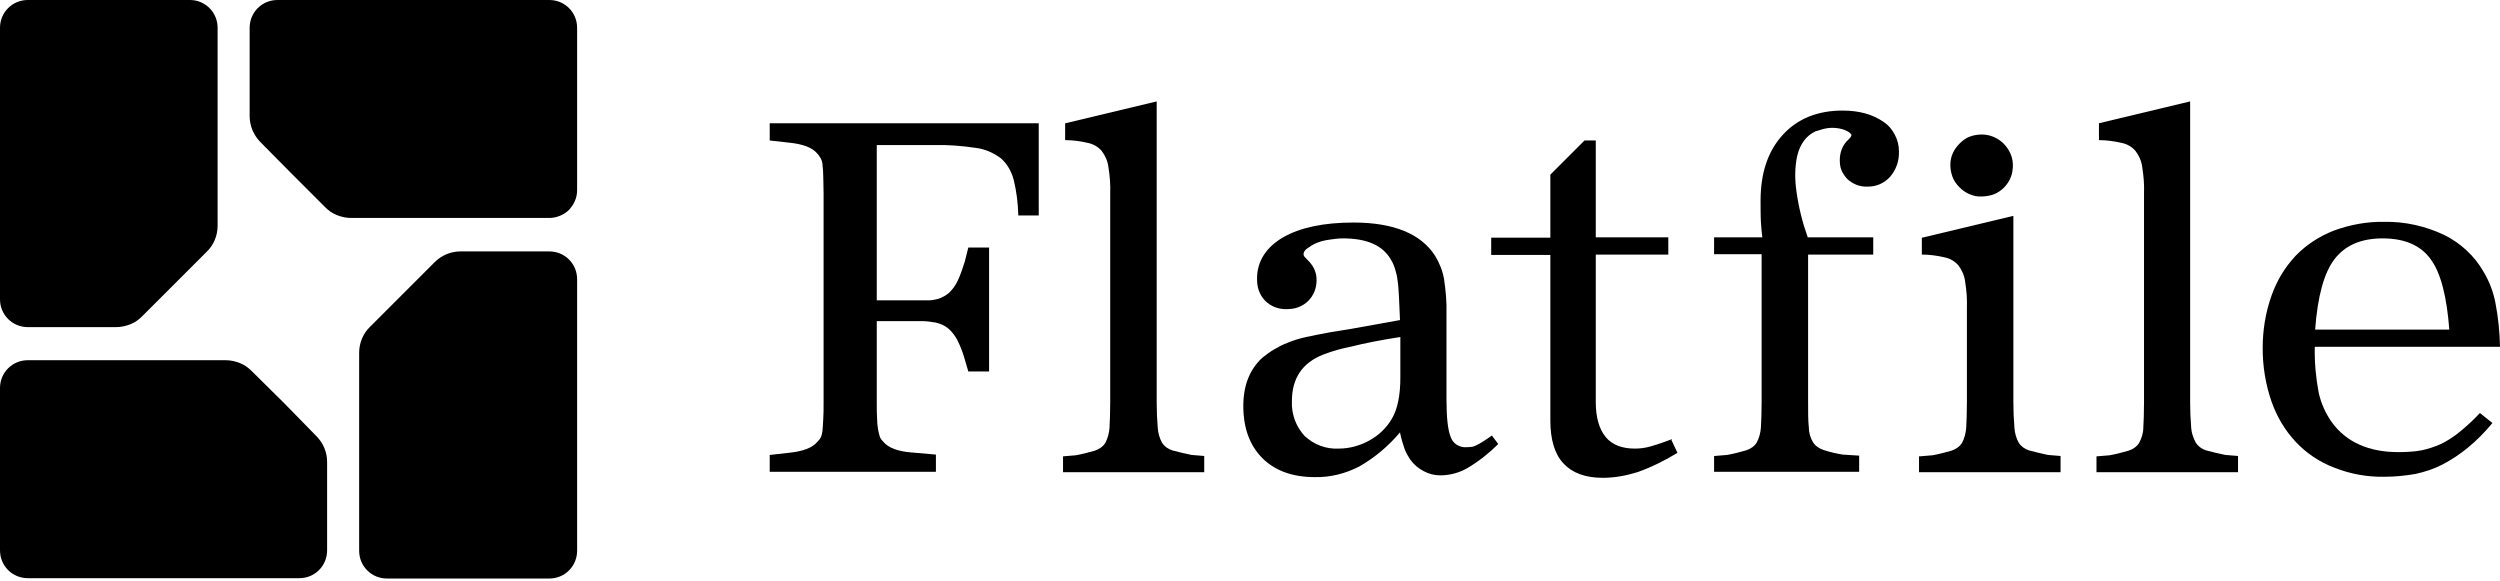
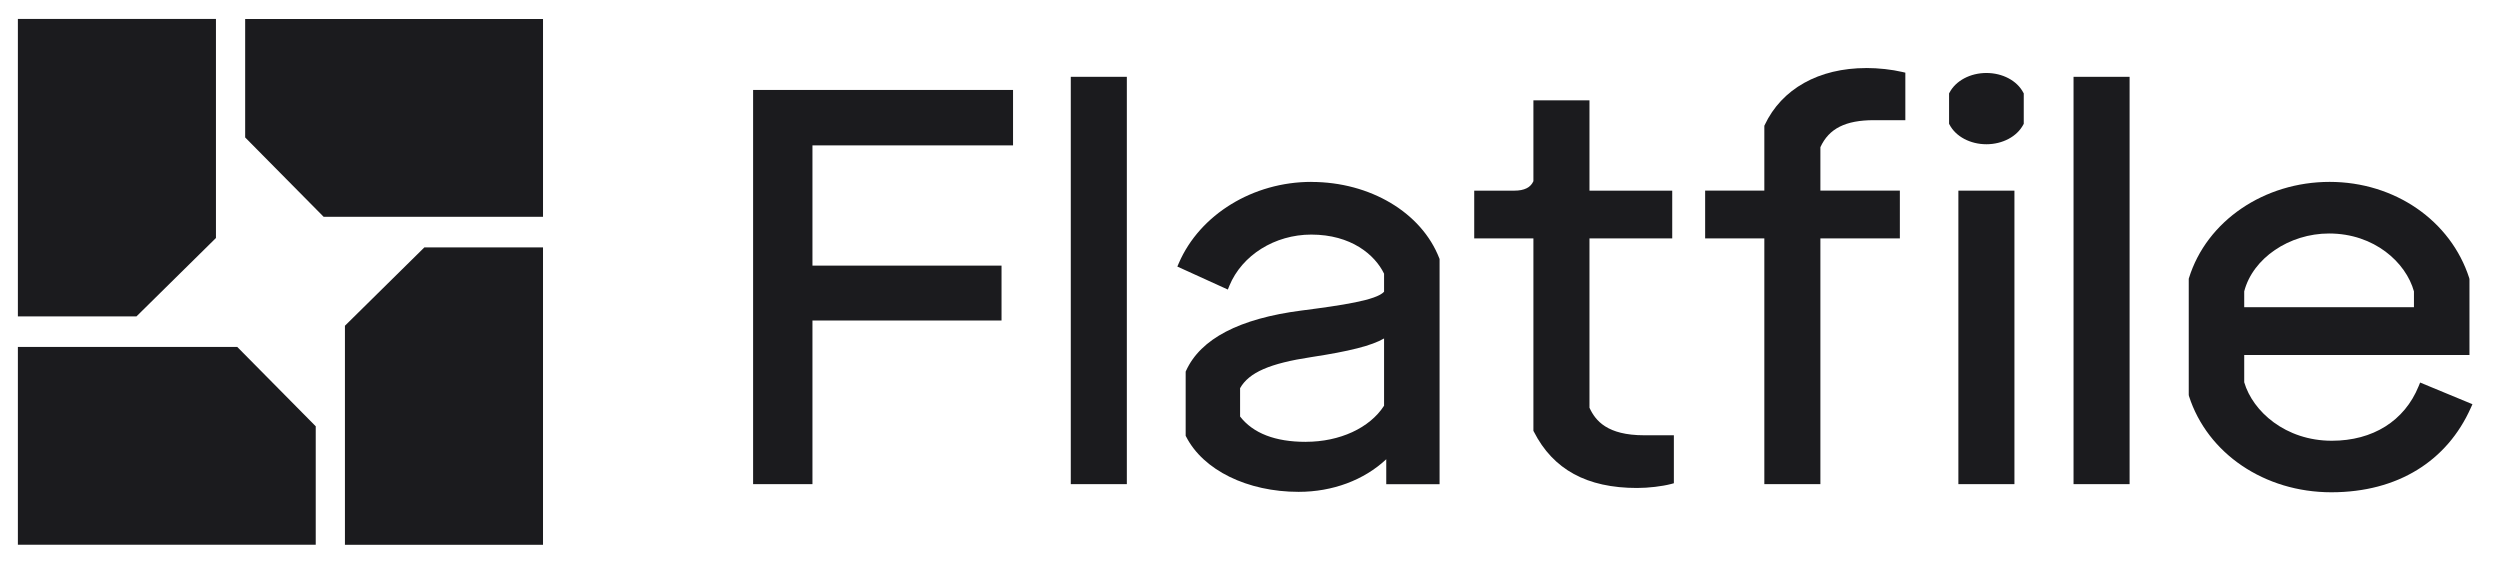
- <svg xmlns="http://www.w3.org/2000/svg" xmlns:xlink="http://www.w3.org/1999/xlink" width="710px" height="165px" version="1.1" id="Layer_1" x="0px" y="0px" viewBox="0 0 710 165" style="enable-background:new 0 0 710 165;" xml:space="preserve">
-   <style type="text/css">
- 	.st0{clip-path:url(#SVGID_00000143609782510721723670000015854980154235576509_);}
- 	.st1{fill:#000000;}
- </style>
-   <g>
-     <defs>
-       <rect id="SVGID_1_" y="0" width="934" height="165" />
-     </defs>
-     <clipPath id="SVGID_00000057852990046835341430000007490390370320274048_">
-       <use xlink:href="#SVGID_1_" style="overflow:visible;" />
-     </clipPath>
-     <g style="clip-path:url(#SVGID_00000057852990046835341430000007490390370320274048_);">
-       <path class="st1" d="M40.4,89.8c-1,1-2.1,1.8-3.4,2.3c-1.3,0.5-2.6,0.8-4,0.8H7.9c-2.1,0-4.1-0.8-5.6-2.3C0.8,89.1,0,87.1,0,85    V7.9c0-2.1,0.8-4.1,2.3-5.6C3.8,0.8,5.8,0,7.9,0h46.1C56,0,58,0.8,59.5,2.3c1.5,1.5,2.3,3.5,2.3,5.6v56.2c0,2.8-1.1,5.5-3.1,7.4    l-9.2,9.2L40.4,89.8z" />
-       <path class="st1" d="M74,40.4c-1-1-1.7-2.1-2.3-3.4c-0.5-1.3-0.8-2.6-0.8-4V7.9c0-2.1,0.8-4.1,2.3-5.6C74.7,0.8,76.7,0,78.8,0H156    c2.1,0,4.1,0.8,5.6,2.3c1.5,1.5,2.3,3.5,2.3,5.6v46.1c0,1-0.2,2.1-0.6,3c-0.4,1-1,1.8-1.7,2.6c-0.7,0.7-1.6,1.3-2.6,1.7    c-1,0.4-2,0.6-3,0.6H99.7c-1.4,0-2.7-0.3-4-0.8c-1.3-0.5-2.4-1.3-3.4-2.3l-9.2-9.2L74,40.4z" />
-       <path class="st1" d="M123.4,74.5c2-2,4.6-3.1,7.4-3.1H156c2.1,0,4.1,0.8,5.6,2.3c1.5,1.5,2.3,3.5,2.3,5.6v77.1    c0,2.1-0.8,4.1-2.3,5.6c-1.5,1.5-3.5,2.3-5.6,2.3h-46.1c-2.1,0-4.1-0.8-5.6-2.3c-1.5-1.5-2.3-3.5-2.3-5.6v-56.2    c0-2.8,1.1-5.5,3.1-7.4l9.2-9.2L123.4,74.5z" />
-       <path class="st1" d="M89.8,123.8c2,2,3.1,4.6,3.1,7.4v25.1c0,2.1-0.8,4.1-2.3,5.6c-1.5,1.5-3.5,2.3-5.6,2.3H7.9    c-2.1,0-4.1-0.8-5.6-2.3c-1.5-1.5-2.3-3.5-2.3-5.6v-46.1c0-2.1,0.8-4.1,2.3-5.6c1.5-1.5,3.5-2.3,5.6-2.3h56.2c1.4,0,2.7,0.3,4,0.8    c1.3,0.5,2.4,1.3,3.4,2.3l9.2,9.1L89.8,123.8z" />
-       <path class="st1" d="M423.7,123.7L423.7,123.7c-1.1,0.8-2.1,1.4-2.7,1.8c-0.6,0.4-1.2,0.7-1.8,1c-0.4,0.2-0.9,0.4-1.3,0.4    c-0.5,0.1-1,0.1-1.5,0.1c-0.9,0.1-1.9-0.2-2.7-0.7c-0.8-0.5-1.4-1.3-1.7-2.2c-0.8-1.9-1.2-5.5-1.2-10.7V89.2    c0.1-3.3-0.2-6.7-0.7-10c-0.4-2.3-1.3-4.5-2.5-6.5c-4-6.3-11.8-9.5-23.2-9.5c-8.4,0-15.1,1.4-20,4.2c-4.8,2.8-7.4,6.8-7.4,11.7    c0,1.1,0.1,2.3,0.5,3.4c0.4,1.1,1,2.1,1.8,2.9c0.8,0.8,1.7,1.4,2.7,1.8c1,0.4,2.1,0.6,3.2,0.6c1.1,0,2.3-0.1,3.4-0.5    c1.1-0.4,2.1-1,2.9-1.8c0.8-0.8,1.4-1.7,1.8-2.7c0.4-1,0.6-2.1,0.6-3.2c0-0.9-0.1-1.9-0.5-2.8c-0.3-0.9-0.9-1.7-1.5-2.4    c-0.5-0.5-1.1-1.1-1.5-1.6c-0.1-0.2-0.2-0.4-0.2-0.6c0-0.3,0.1-0.6,0.3-0.9s0.4-0.5,0.7-0.7c0.8-0.6,1.6-1.1,2.5-1.5    c1.1-0.5,2.3-0.8,3.6-1c1.3-0.2,2.7-0.4,4.1-0.4c6.8,0,11.3,2,13.6,6c0.5,0.8,0.9,1.7,1.2,2.7c0.3,1,0.6,2.1,0.7,3.2    c0.2,1.2,0.3,2.7,0.4,4.6c0.1,1.9,0.2,4.2,0.3,6.7l-13.9,2.5l-5.6,0.9c-2.8,0.5-5.2,1-7.1,1.4c-1.8,0.4-3.5,0.9-5.2,1.6    c-1.4,0.5-2.7,1.2-3.9,1.9c-1.2,0.7-2.3,1.5-3.4,2.4c-3.6,3.3-5.4,7.9-5.4,13.7c0,6.2,1.8,11.2,5.4,14.8c3.6,3.6,8.6,5.4,14.9,5.4    c4.4,0.1,8.7-1,12.6-3c4.4-2.5,8.3-5.8,11.6-9.7c0.3,1.6,0.8,3.2,1.3,4.7c0.4,1.1,1,2.1,1.6,3c1,1.4,2.3,2.5,3.8,3.3    c1.5,0.8,3.1,1.2,4.7,1.2c2.7,0,5.4-0.7,7.8-2.1c3.2-1.9,6.1-4.2,8.7-6.8L423.7,123.7L423.7,123.7z M397.7,95.7v11.5    c0,5.1-0.8,9-2.4,11.7c-1.5,2.6-3.7,4.7-6.4,6.2c-2.7,1.5-5.7,2.3-8.7,2.3c-1.8,0.1-3.6-0.2-5.2-0.8c-1.7-0.6-3.2-1.6-4.5-2.8    c-1.2-1.3-2.2-2.9-2.8-4.6c-0.6-1.7-0.9-3.5-0.8-5.3c0-6.5,3-10.9,8.9-13.2c2.6-1,5.4-1.8,8.1-2.3C387.4,97.5,392,96.6,397.7,95.7    L397.7,95.7z" />
-       <path class="st1" d="M474.9,124.7L474.9,124.7c-2.1,0.8-4.1,1.5-6.2,2.1c-1.4,0.4-2.9,0.6-4.4,0.6c-3.7,0-6.5-1.1-8.3-3.3    c-1.8-2.2-2.8-5.5-2.8-9.9V72.3h20.6v-4.9h-20.6V39.9H450l-9.7,9.7v17.9h-16.8v4.9h16.8v47c0,5.4,1.2,9.5,3.7,12.2    s6.2,4.1,11.2,4.1c3.3,0,6.6-0.6,9.8-1.6c4-1.4,7.8-3.3,11.4-5.5h0l-1.7-3.6L474.9,124.7z" />
-       <path class="st1" d="M562.7,55.8c1.2,0,2.4-0.2,3.5-0.6c1.1-0.4,2.1-1.1,2.9-1.9c1.2-1.2,2.1-2.8,2.4-4.5c0.3-1.7,0.2-3.5-0.5-5.1    c-0.7-1.6-1.8-3-3.3-4c-1.5-1-3.2-1.5-4.9-1.5c-1.1,0-2.3,0.2-3.4,0.6c-1.1,0.4-2,1.1-2.8,1.9c-0.8,0.8-1.5,1.7-2,2.8    s-0.7,2.2-0.7,3.3c0,1.2,0.2,2.3,0.6,3.4c0.4,1.1,1.1,2.1,1.9,2.9c0.8,0.8,1.7,1.5,2.8,2C560.4,55.6,561.6,55.9,562.7,55.8z" />
-       <path class="st1" d="M704.3,117.3c-1.8,1.9-3.7,3.7-5.8,5.4c-1.6,1.3-3.4,2.5-5.3,3.4c-1.8,0.8-3.6,1.4-5.5,1.8    c-2.2,0.4-4.4,0.5-6.6,0.5c-8.3,0-14.7-2.8-18.8-8.4c-1.8-2.5-3.1-5.4-3.8-8.5c-0.8-4.3-1.2-8.6-1.1-13H710v-0.1    c-0.1-4.2-0.5-8.3-1.3-12.4c-0.6-3.1-1.7-6-3.3-8.7c-2.6-4.6-6.6-8.3-11.3-10.6c-5.3-2.5-11.1-3.8-16.9-3.7    c-4.9-0.1-9.8,0.8-14.4,2.5c-4.1,1.6-7.8,4-10.8,7.1c-3.1,3.3-5.4,7.1-6.9,11.4c-1.7,4.8-2.5,9.8-2.5,14.9    c0,5.1,0.8,10.2,2.5,15.1c1.5,4.3,3.8,8.2,6.9,11.5c3,3.2,6.7,5.7,10.9,7.3c4.5,1.8,9.4,2.7,14.3,2.6c2.9,0,5.9-0.3,8.8-0.8    c2.7-0.6,5.2-1.4,7.7-2.7c2.5-1.3,4.9-2.9,7.1-4.7c2.6-2.1,4.9-4.5,7-7v-0.1L704.3,117.3L704.3,117.3z M676.7,67.7    c6.2,0,10.8,2,13.6,5.9c2.9,3.9,4.6,10.7,5.3,20h-38.1c0.7-9.4,2.5-16.1,5.5-20S670.5,67.7,676.7,67.7z" />
-       <path class="st1" d="M332.9,127.9c-1.2-0.4-2.2-1.1-2.9-2.2c-0.7-1.3-1.1-2.7-1.2-4.2c-0.2-2.4-0.3-4.8-0.3-7.2V28.8L302.6,35    h-0.1v4.8h0.1c2.1,0,4.3,0.3,6.4,0.8c1.5,0.3,2.9,1.1,3.9,2.3c1,1.3,1.7,2.9,1.9,4.6c0.4,2.5,0.6,5,0.5,7.5v59.3    c0,2.9-0.1,5.3-0.2,7.2c-0.1,1.5-0.5,3-1.2,4.3c-0.7,1.1-1.8,1.8-3,2.2c-1.8,0.5-3.6,1-5.4,1.3l-3.6,0.3v4.5H342v-4.6l-3.6-0.3    C336.5,128.8,334.7,128.4,332.9,127.9z" />
-       <path class="st1" d="M576.2,127.9c-1.2-0.4-2.2-1.1-2.9-2.2c-0.7-1.3-1.1-2.7-1.2-4.2c-0.2-2.4-0.3-4.8-0.3-7.2v-53l-25.9,6.2    h-0.1v4.8h0.1c2.1,0,4.3,0.3,6.4,0.8c1.5,0.3,2.9,1.1,3.9,2.3c1,1.3,1.7,2.9,1.9,4.6c0.4,2.5,0.6,5,0.5,7.5v26.8    c0,2.9-0.1,5.4-0.2,7.2c-0.1,1.5-0.5,3-1.2,4.3c-0.7,1.1-1.8,1.8-3,2.2c-1.8,0.5-3.6,1-5.4,1.3l-3.6,0.3H545v4.5h40.2v-4.6    l-3.6-0.3C579.8,128.8,578,128.4,576.2,127.9z" />
-       <path class="st1" d="M626.5,127.9c-1.2-0.4-2.2-1.1-2.9-2.2c-0.7-1.3-1.2-2.7-1.3-4.2c-0.2-2.4-0.3-4.8-0.3-7.2V28.8L596.1,35v4.8    h0.1c2.1,0,4.3,0.3,6.4,0.8c1.5,0.3,2.9,1.1,3.9,2.3c1,1.3,1.7,2.9,1.9,4.6c0.4,2.5,0.6,5,0.5,7.5v59.3c0,2.9-0.1,5.4-0.2,7.2    c0,1.5-0.5,3-1.2,4.3c-0.7,1.1-1.8,1.8-3,2.2c-1.8,0.5-3.6,1-5.4,1.3l-3.6,0.3h-0.1v4.5h40.2v-4.6l-3.6-0.3    C630.1,128.8,628.3,128.4,626.5,127.9z" />
-       <path class="st1" d="M534.9,34.6c-3-2.1-6.9-3.2-11.6-3.2c-7.1,0-12.8,2.3-17,6.9c-4.2,4.6-6.3,10.8-6.3,18.7c0,0.8,0,4.7,0.1,6.1    c0.1,1.4,0.2,2.8,0.4,4.3h-13.7v4.8h13.5v42c0,3-0.1,5.4-0.2,7.2c-0.1,1.5-0.5,3-1.2,4.3c-0.7,1.1-1.8,1.8-3,2.2    c-1.8,0.5-3.6,1-5.4,1.3l-3.6,0.3h-0.1v4.5H528v-4.6l-4.7-0.3c-1.8-0.3-3.6-0.7-5.4-1.3c-1.2-0.4-2.3-1.1-3-2.2    c-0.8-1.3-1.2-2.8-1.2-4.3c-0.2-1.8-0.2-4.2-0.2-7.2V72.3H532v-4.9h-18.6c-1.5-4.2-2.6-8.6-3.2-13c-0.5-3.4-0.5-6.8,0.2-10.1    c0.8-3.4,2.6-5.8,5.2-7l0.3-0.1l0.2,0l0.1-0.1l0.1,0l0.3-0.1c1.2-0.4,2.4-0.7,3.7-0.7c1.3,0,2.6,0.2,3.8,0.7    c1.1,0.5,1.7,1,1.7,1.4c0,0.3-0.3,0.7-0.9,1.3c-0.8,0.7-1.4,1.6-1.8,2.6s-0.6,2-0.6,3.1c0,1,0.1,2.1,0.5,3s1,1.8,1.7,2.5    c1.5,1.4,3.6,2.2,5.7,2.1c1.2,0,2.4-0.2,3.5-0.7c1.1-0.5,2.1-1.2,2.9-2.1c1.7-2,2.6-4.5,2.5-7.2c0-1.7-0.4-3.3-1.2-4.8    S536.3,35.5,534.9,34.6z" />
-       <path class="st1" d="M218.6,35v4.9l5.4,0.6c4,0.4,6.7,1.4,8.1,3.1c0.4,0.4,0.7,0.9,1,1.4c0.3,0.6,0.5,1.2,0.5,1.9    c0.1,0.8,0.2,1.9,0.2,3.1s0.1,2.9,0.1,5v59.1c0,2.1,0,3.7-0.1,5c-0.1,1.3-0.1,2.3-0.2,3.1c-0.1,0.7-0.2,1.4-0.5,2    c-0.2,0.5-0.6,0.9-1,1.3c-1.4,1.7-4.1,2.7-8.1,3.1l-5.3,0.6h-0.1v4.8h47.2v-4.9l-6.9-0.6c-3.9-0.3-6.6-1.3-8.1-3.1    c-0.4-0.4-0.7-0.8-0.9-1.3c-0.2-0.6-0.4-1.3-0.5-2c-0.2-1-0.3-2.1-0.3-3.1c-0.1-1.2-0.1-2.8-0.1-5V91.2h12.9    c1.3,0,2.5,0.2,3.8,0.4c1.3,0.3,2.5,0.8,3.5,1.6c1.1,0.9,1.9,2,2.6,3.2c0.8,1.6,1.5,3.3,2,5l1.2,4.1h5.9V70.3H275l-1,4    c-0.6,1.9-1.2,3.7-2,5.4c-0.6,1.3-1.4,2.4-2.4,3.4c-0.9,0.8-2,1.4-3.2,1.8c-0.9,0.2-1.8,0.4-2.7,0.4H249V41.2h16.2    c4-0.1,7.9,0.2,11.9,0.8c2.6,0.3,5.1,1.4,7.2,3c1.8,1.6,3,3.8,3.6,6.1c0.8,3.3,1.2,6.6,1.3,10v0.1h5.8V35H218.6z" />
-     </g>
-   </g>
+ <svg xmlns="http://www.w3.org/2000/svg" width="265" height="60" viewBox="0 0 265 60" fill="none">
+   <path d="M57.56 22.981H34.306L25.987 14.569V2.014H57.56V22.981Z" fill="#1B1B1E" />
+   <path d="M22.891 2.006V25.227L14.468 33.535H1.895V2.006H22.891Z" fill="#1B1B1E" />
+   <path d="M1.895 36.775H25.149L33.468 45.187V57.742H1.895V36.775Z" fill="#1B1B1E" />
+   <path d="M36.563 57.75V34.529L44.986 26.221H57.559V57.75H36.563Z" fill="#1B1B1E" />
+   <path d="M79.829 51.319H86.12V33.974H106.162V28.156H86.12V15.41H107.382V9.535H79.829V51.319Z" fill="#1B1B1E" />
+   <path d="M119.445 8.142H113.503V51.319H119.445V8.142Z" fill="#1B1B1E" />
+   <path d="M138.993 19.28C132.827 19.28 127.188 22.736 124.959 27.883L124.798 28.256L130.15 30.692L130.312 30.294C131.648 27.046 135.134 24.866 138.993 24.866C143.209 24.866 145.732 26.992 146.711 29.01V30.924C145.906 31.823 142.263 32.362 137.951 32.917C131.374 33.767 127.258 35.913 125.719 39.307L125.681 39.39V46.194L125.727 46.281C127.54 49.836 132.221 52.136 137.657 52.136C141.263 52.136 144.587 50.888 146.943 48.68V51.323H152.595V27.452L152.566 27.381C150.69 22.537 145.238 19.285 138.993 19.285V19.28ZM138.412 46.836C135.175 46.836 132.835 45.932 131.449 44.151V41.147C132.391 39.481 134.595 38.52 138.997 37.852C143.03 37.239 145.396 36.642 146.711 35.876V43.007C145.188 45.369 142.018 46.832 138.412 46.832V46.836Z" fill="#1B1B1E" />
+   <path d="M168.484 43.218V25.272H177.256V20.209H168.484V10.637H162.541V19.206C162.239 19.881 161.575 20.209 160.516 20.209H156.267V25.272H162.541V45.667L162.587 45.754C164.629 49.769 168.21 51.725 173.529 51.725C174.733 51.725 176.177 51.555 177.123 51.307L177.43 51.224V46.139H174.285C170.363 46.139 169.114 44.594 168.484 43.218Z" fill="#1B1B1E" />
+   <path d="M197.829 7.214C192.791 7.214 188.862 9.414 187.057 13.251L187.019 13.334V20.204H180.745V25.268H187.019V51.315H192.962V25.268H201.385V20.204H192.962V15.601C193.87 13.62 195.63 12.738 198.646 12.738H201.966V7.703L201.646 7.628C200.534 7.367 199.111 7.21 197.833 7.21L197.829 7.214Z" fill="#1B1B1E" />
+   <path d="M213.53 20.209H207.588V51.319H213.53V20.209Z" fill="#1B1B1E" />
+   <path d="M210.559 7.736C208.85 7.736 207.315 8.553 206.651 9.812L206.601 9.903V13.123L206.651 13.214C207.315 14.478 208.85 15.29 210.559 15.29C212.269 15.29 213.804 14.474 214.468 13.214L214.518 13.123V9.903L214.468 9.812C213.804 8.548 212.269 7.736 210.559 7.736Z" fill="#1B1B1E" />
+   <path d="M225.737 8.143H219.795V51.319H225.737V8.143Z" fill="#1B1B1E" />
+   <path d="M256.531 40.558L256.373 40.943C254.879 44.614 251.526 46.719 247.174 46.719C242.261 46.719 238.796 43.612 237.887 40.521V37.628H261.763V29.614L261.743 29.49C259.788 23.387 253.838 19.28 246.941 19.28C240.045 19.28 233.912 23.383 232.024 29.49L232.007 29.548V41.851L232.028 41.975C233.982 48.079 240.049 52.181 247.12 52.181C254.19 52.181 259.406 48.837 261.904 43.235L262.079 42.845L256.535 40.55L256.531 40.558ZM255.879 32.565H237.887V30.883C238.792 27.381 242.651 24.75 246.883 24.75C251.688 24.75 255.033 27.829 255.879 30.887V32.565Z" fill="#1B1B1E" />
</svg>
